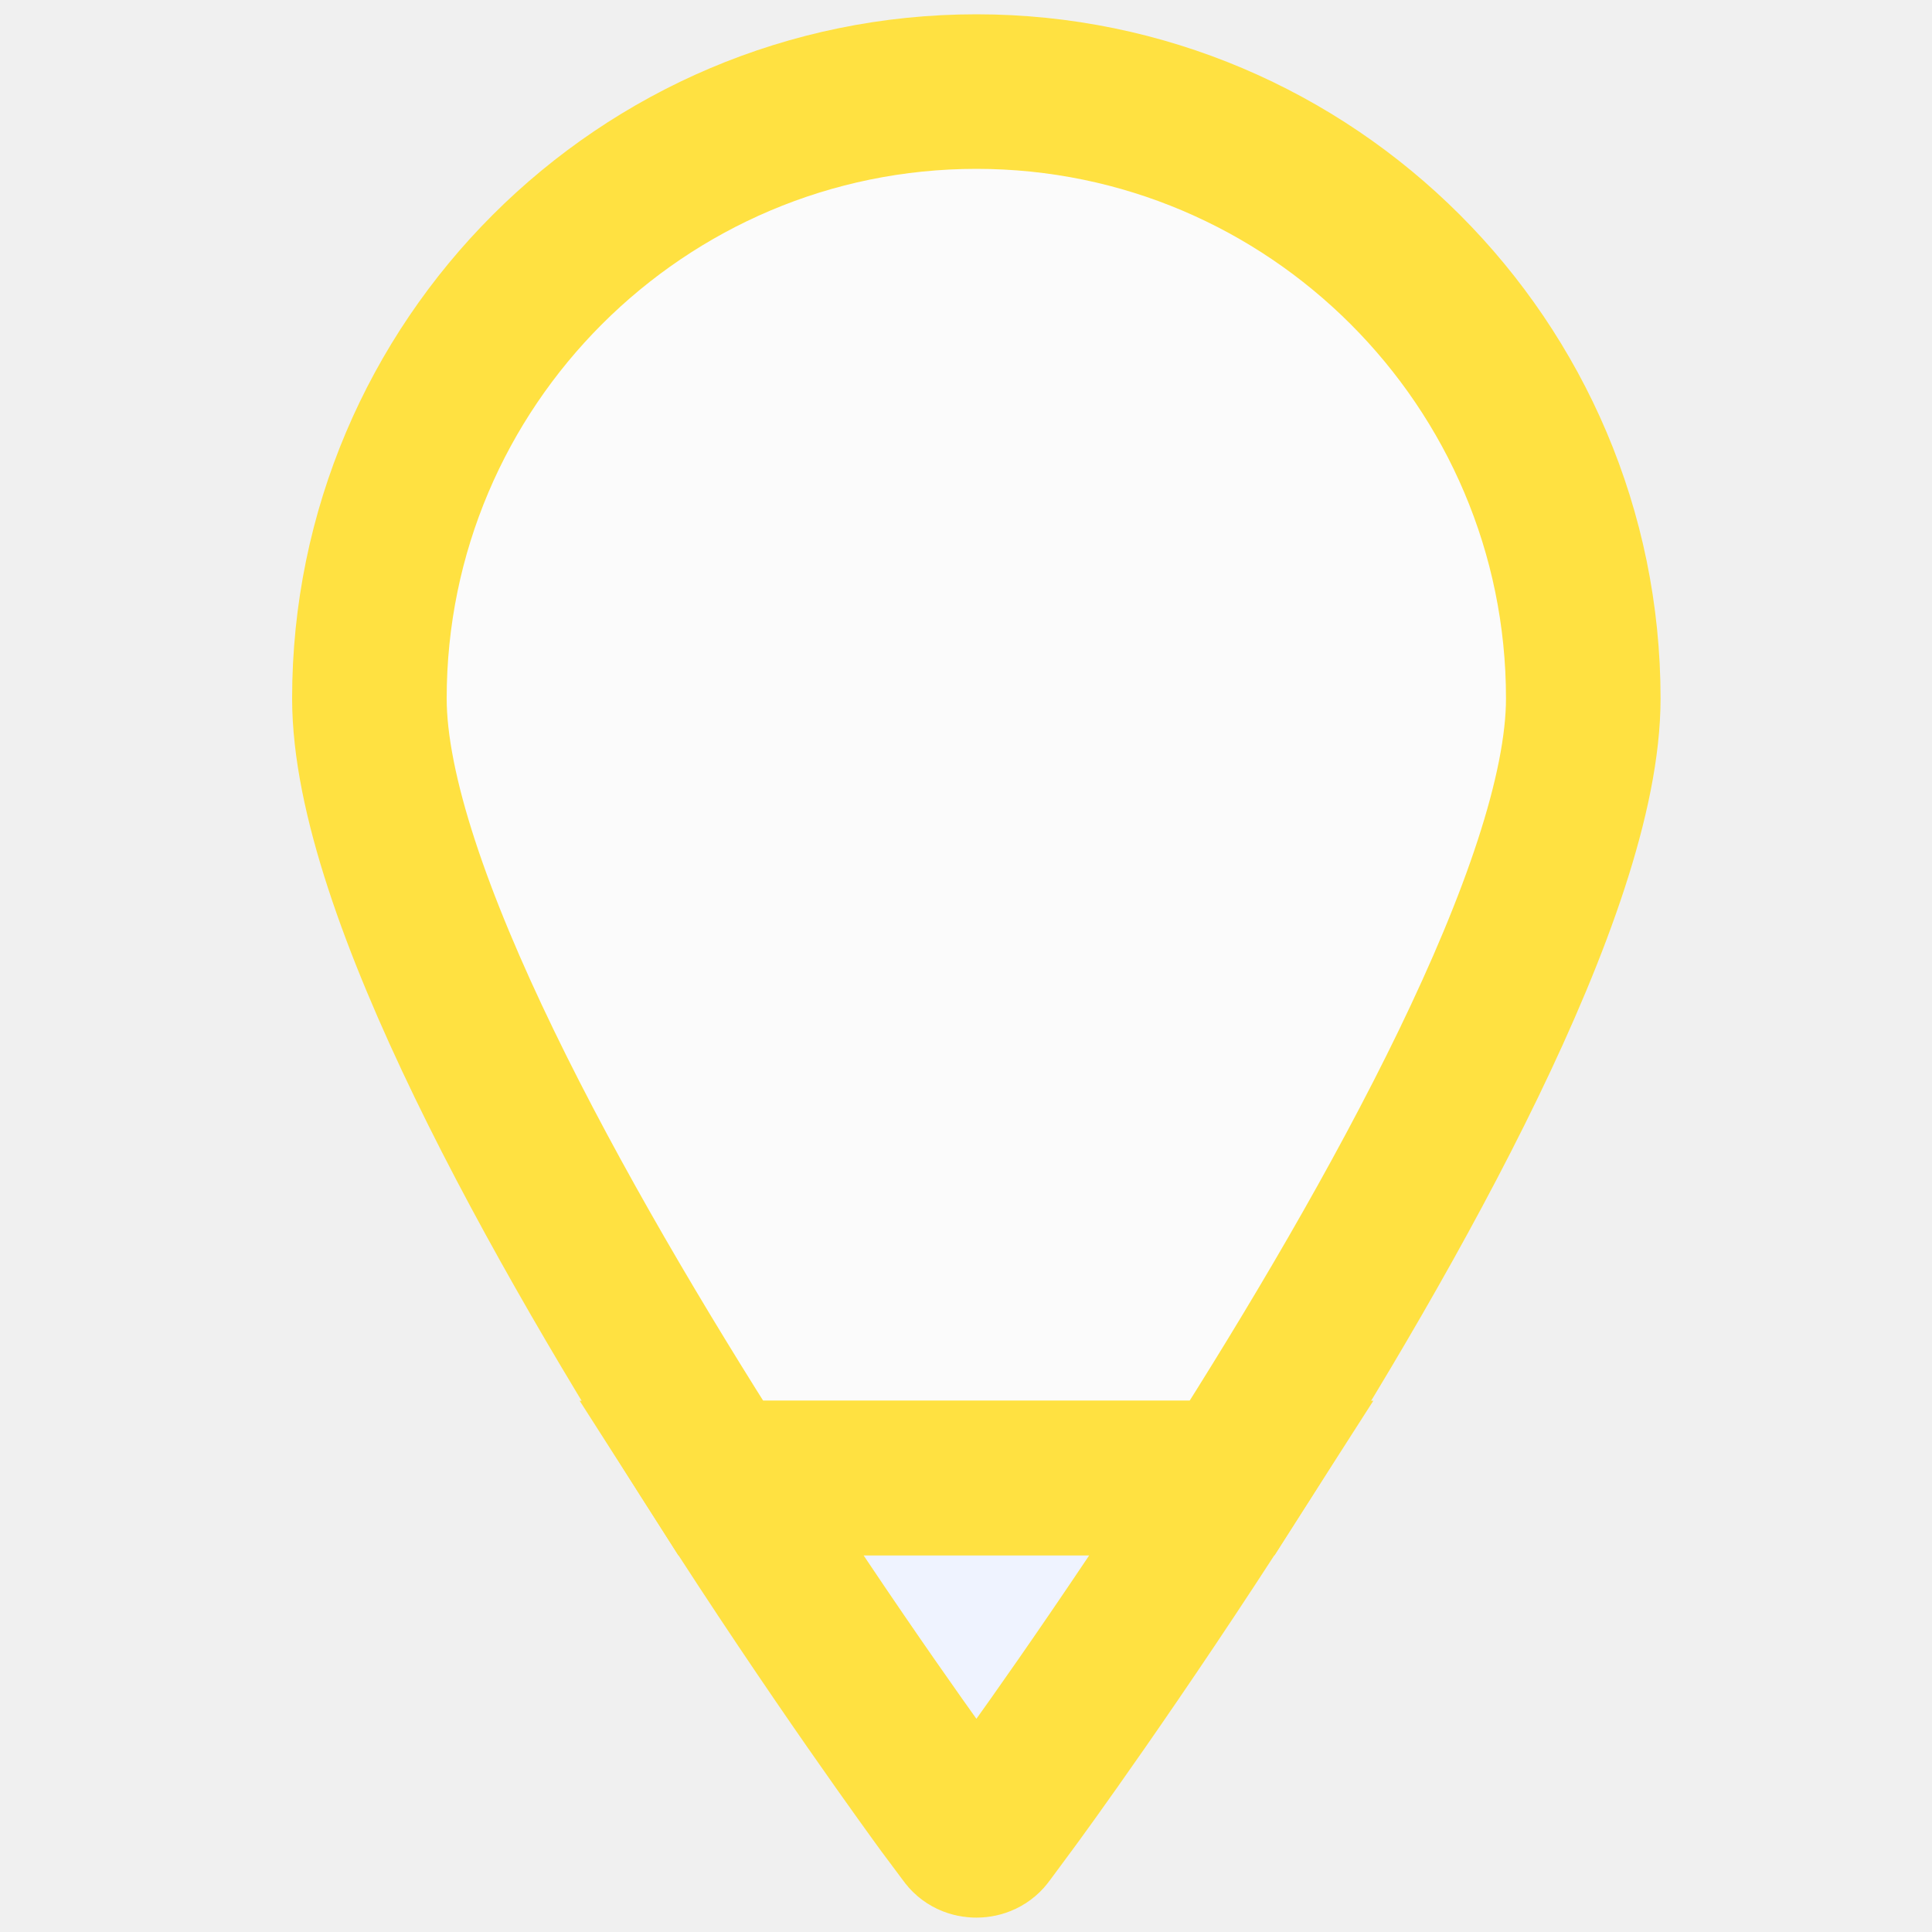
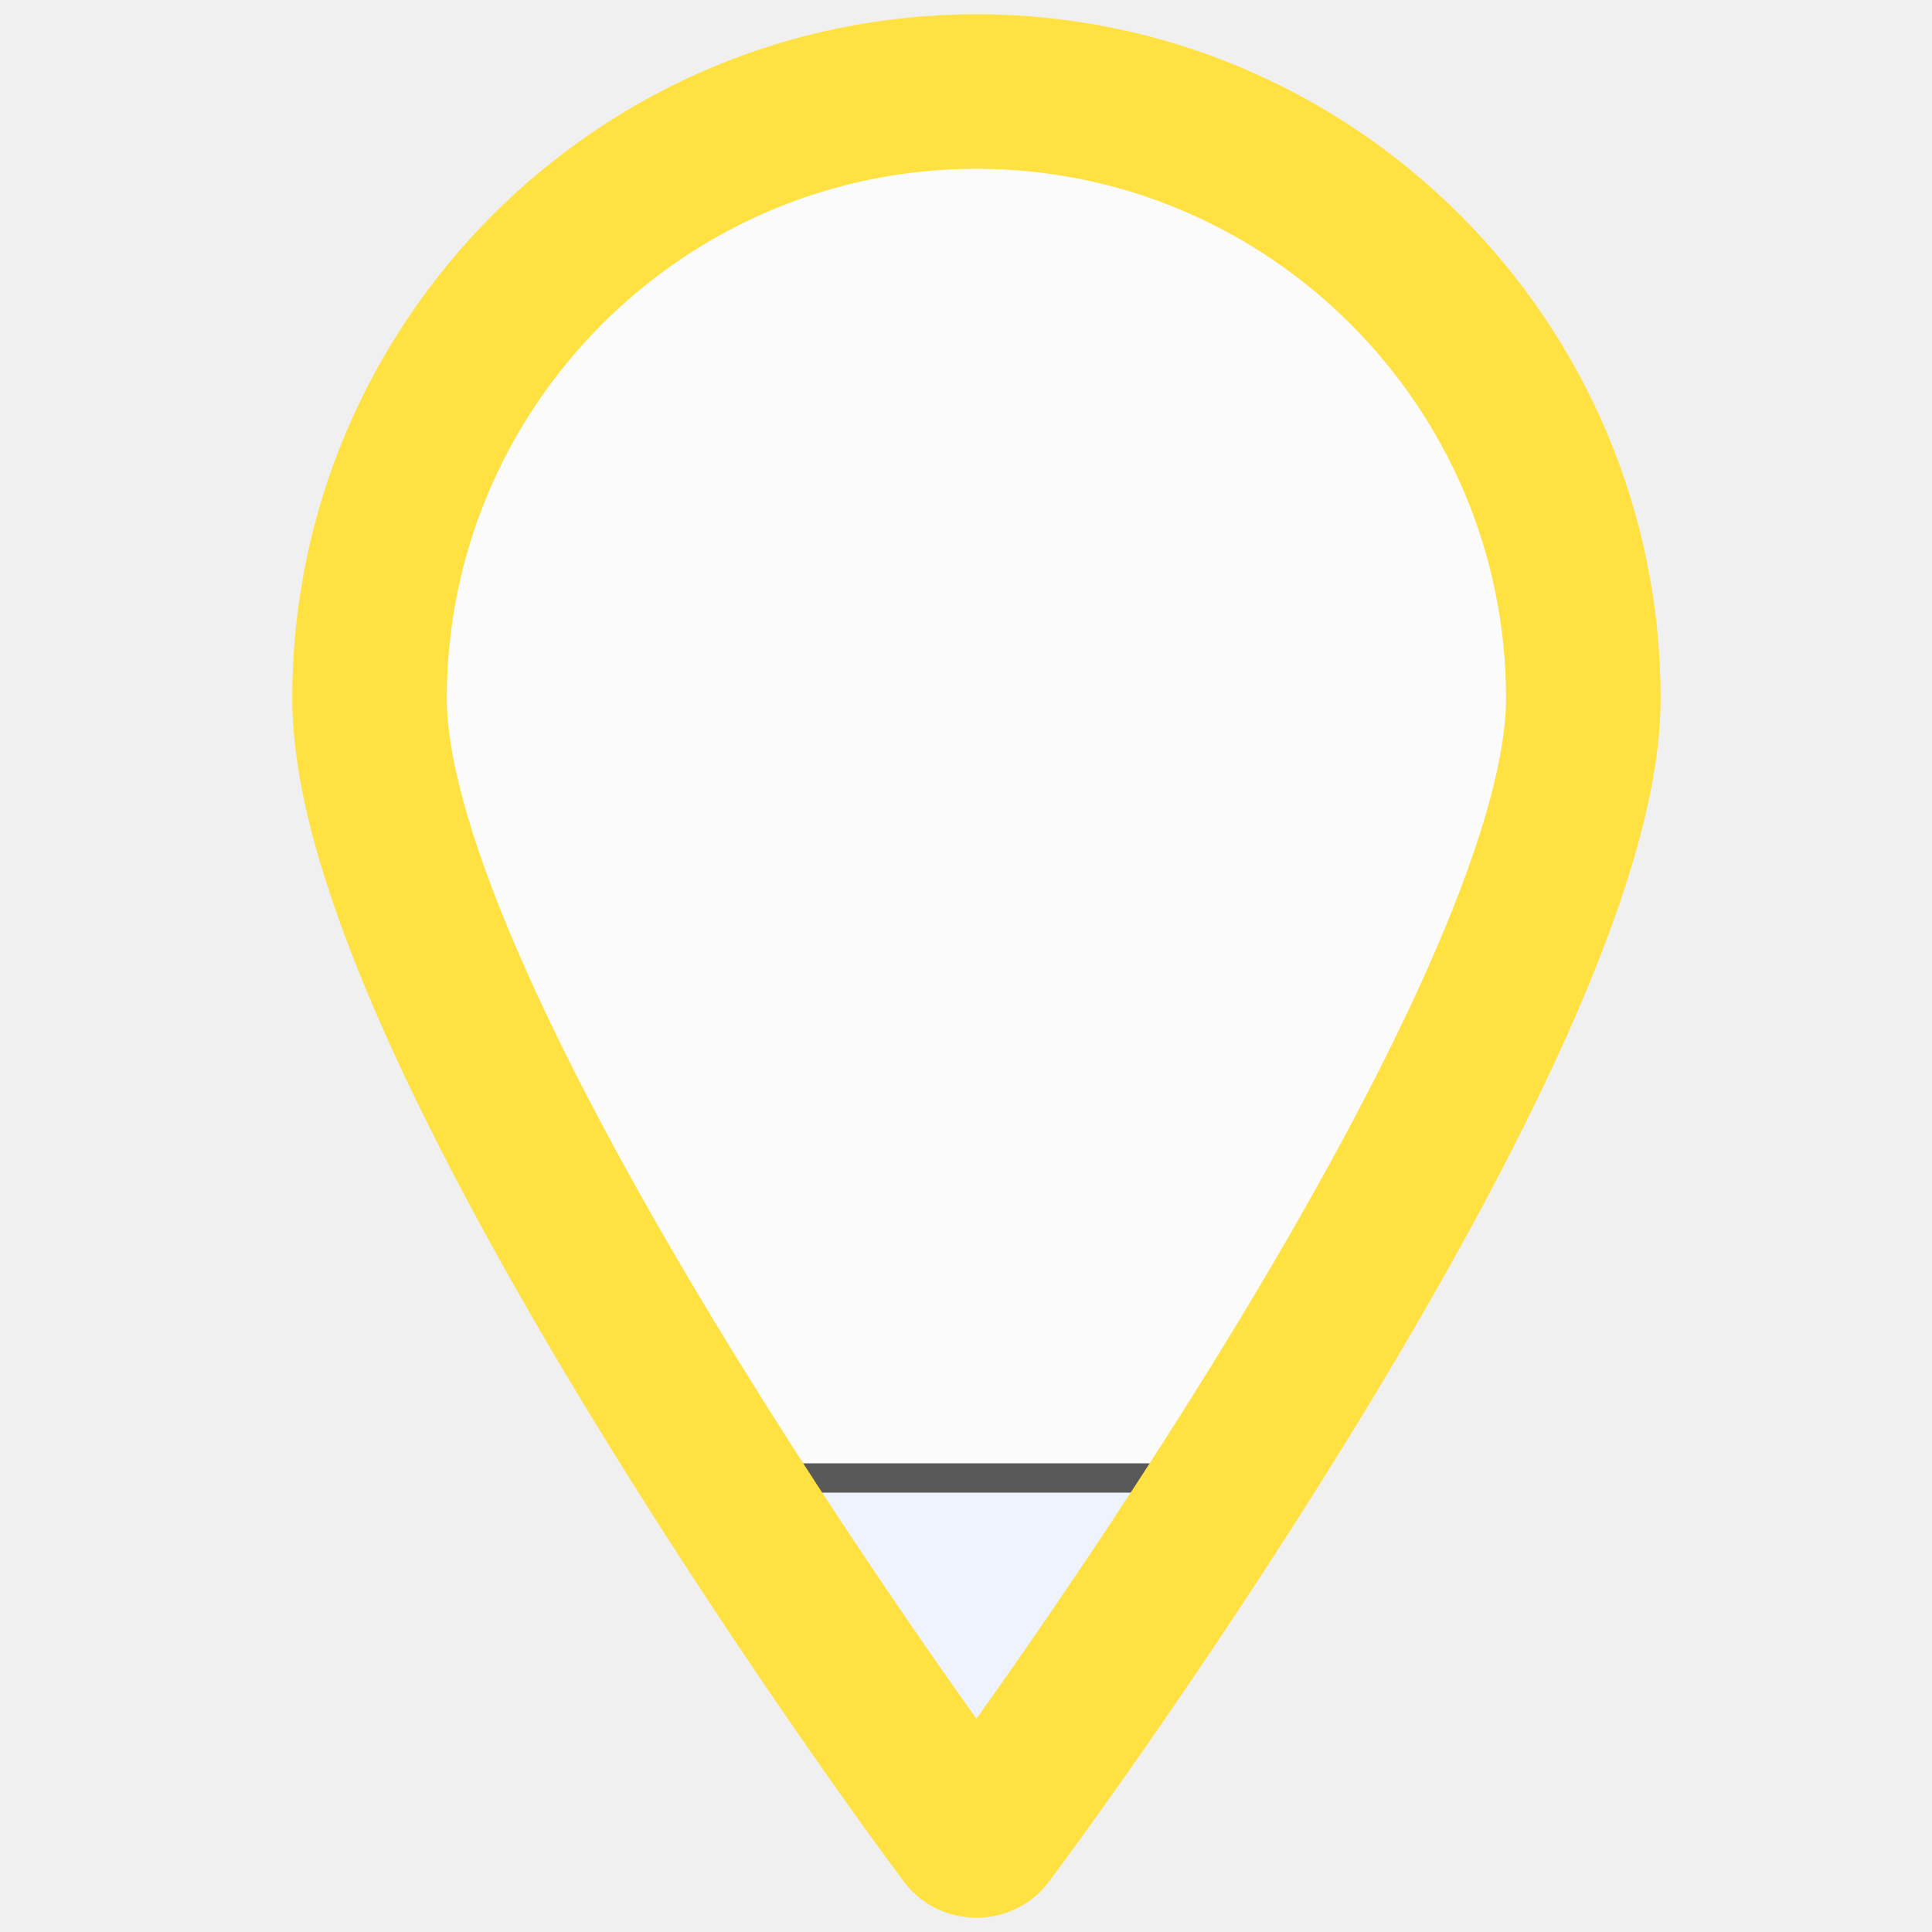
<svg xmlns="http://www.w3.org/2000/svg" version="1.1" id="Icons" x="0px" y="0px" width="100px" height="100px" viewBox="0 0 100 100" enable-background="new 0 0 100 100" xml:space="preserve">
  <g id="XMLID_2_">
    <g>
-       <path fill="#EFF3FF" d="M63.779,76.5C57.889,85.71,52.75,92.76,52.24,93.439L51.1,94.98c-0.129,0.188-0.34,0.276-0.56,0.276    c-0.23,0-0.44-0.09-0.56-0.276l-1.15-1.541C48.33,92.75,43.18,85.71,37.3,76.5H63.779z" />
+       <path fill="#EFF3FF" d="M63.779,76.5C57.889,85.71,52.75,92.76,52.24,93.439L51.1,94.98c-0.129,0.188-0.34,0.277-0.56,0.277    c-0.23,0-0.44-0.09-0.56-0.277l-1.15-1.541C48.33,92.75,43.18,85.71,37.3,76.5H63.779z" />
    </g>
    <g>
-       <path fill="#FFFFFF" fill-opacity="0.7" stroke="#FFE141" stroke-width="8" stroke-miterlimit="10" d="M81.95,36.15    c0,9.79-9.82,27.25-18.171,40.35H37.3c-8.36-13.1-18.18-30.56-18.18-40.35c0-17.32,14.09-31.41,31.42-31.41    C67.85,4.74,81.95,18.83,81.95,36.15z" />
-       <path fill="none" stroke="#FFE141" stroke-width="8" stroke-miterlimit="10" d="M63.779,76.5    C57.889,85.71,52.75,92.76,52.24,93.439L51.1,94.98c-0.129,0.188-0.34,0.276-0.56,0.276c-0.23,0-0.44-0.09-0.56-0.276l-1.15-1.541    C48.33,92.75,43.18,85.71,37.3,76.5H63.779z" />
+       <path fill="#FFFFFF" fill-opacity="0.7" stroke="#595959" stroke-width="1.5" stroke-miterlimit="10" d="M81.95,36.15    c0,9.79-9.82,27.25-18.171,40.35H37.3c-8.36-13.1-18.18-30.56-18.18-40.35c0-17.32,14.09-31.41,31.42-31.41    C67.85,4.74,81.95,18.83,81.95,36.15z" />
+       <path fill="none" stroke="#595959" stroke-width="1.5" stroke-miterlimit="10" d="M63.779,76.5    C57.889,85.71,52.75,92.76,52.24,93.439L51.1,94.98c-0.129,0.188-0.34,0.277-0.56,0.277c-0.23,0-0.44-0.09-0.56-0.277l-1.15-1.541    C48.33,92.75,43.18,85.71,37.3,76.5H63.779z" />
+     </g>
+   </g>
+   <g id="XMLID_1_">
+     <g>
+       <path fill="#FFFFFF" fill-opacity="0" d="M48.837,93.436c-1.21-1.646-29.711-40.61-29.711-57.285    c0-17.317,14.082-31.414,31.413-31.414c17.316,0,31.414,14.096,31.414,31.414c0,16.669-28.502,55.636-29.713,57.285l-1.139,1.547    c-0.127,0.184-0.338,0.281-0.561,0.281c-0.226,0-0.437-0.102-0.562-0.281L48.837,93.436z" />
+     </g>
+     <g>
+       <path fill="none" stroke="#FFE141" stroke-width="8" stroke-miterlimit="10" d="M50.539,4.737    c-17.332,0-31.413,14.096-31.413,31.414c0,16.669,28.501,55.636,29.711,57.285l1.14,1.547c0.127,0.186,0.338,0.281,0.562,0.281    c0.227,0,0.438-0.1,0.562-0.281l1.139-1.547c1.211-1.646,29.713-40.612,29.713-57.285C81.953,18.833,67.855,4.737,50.539,4.737z" />
    </g>
  </g>
</svg>
